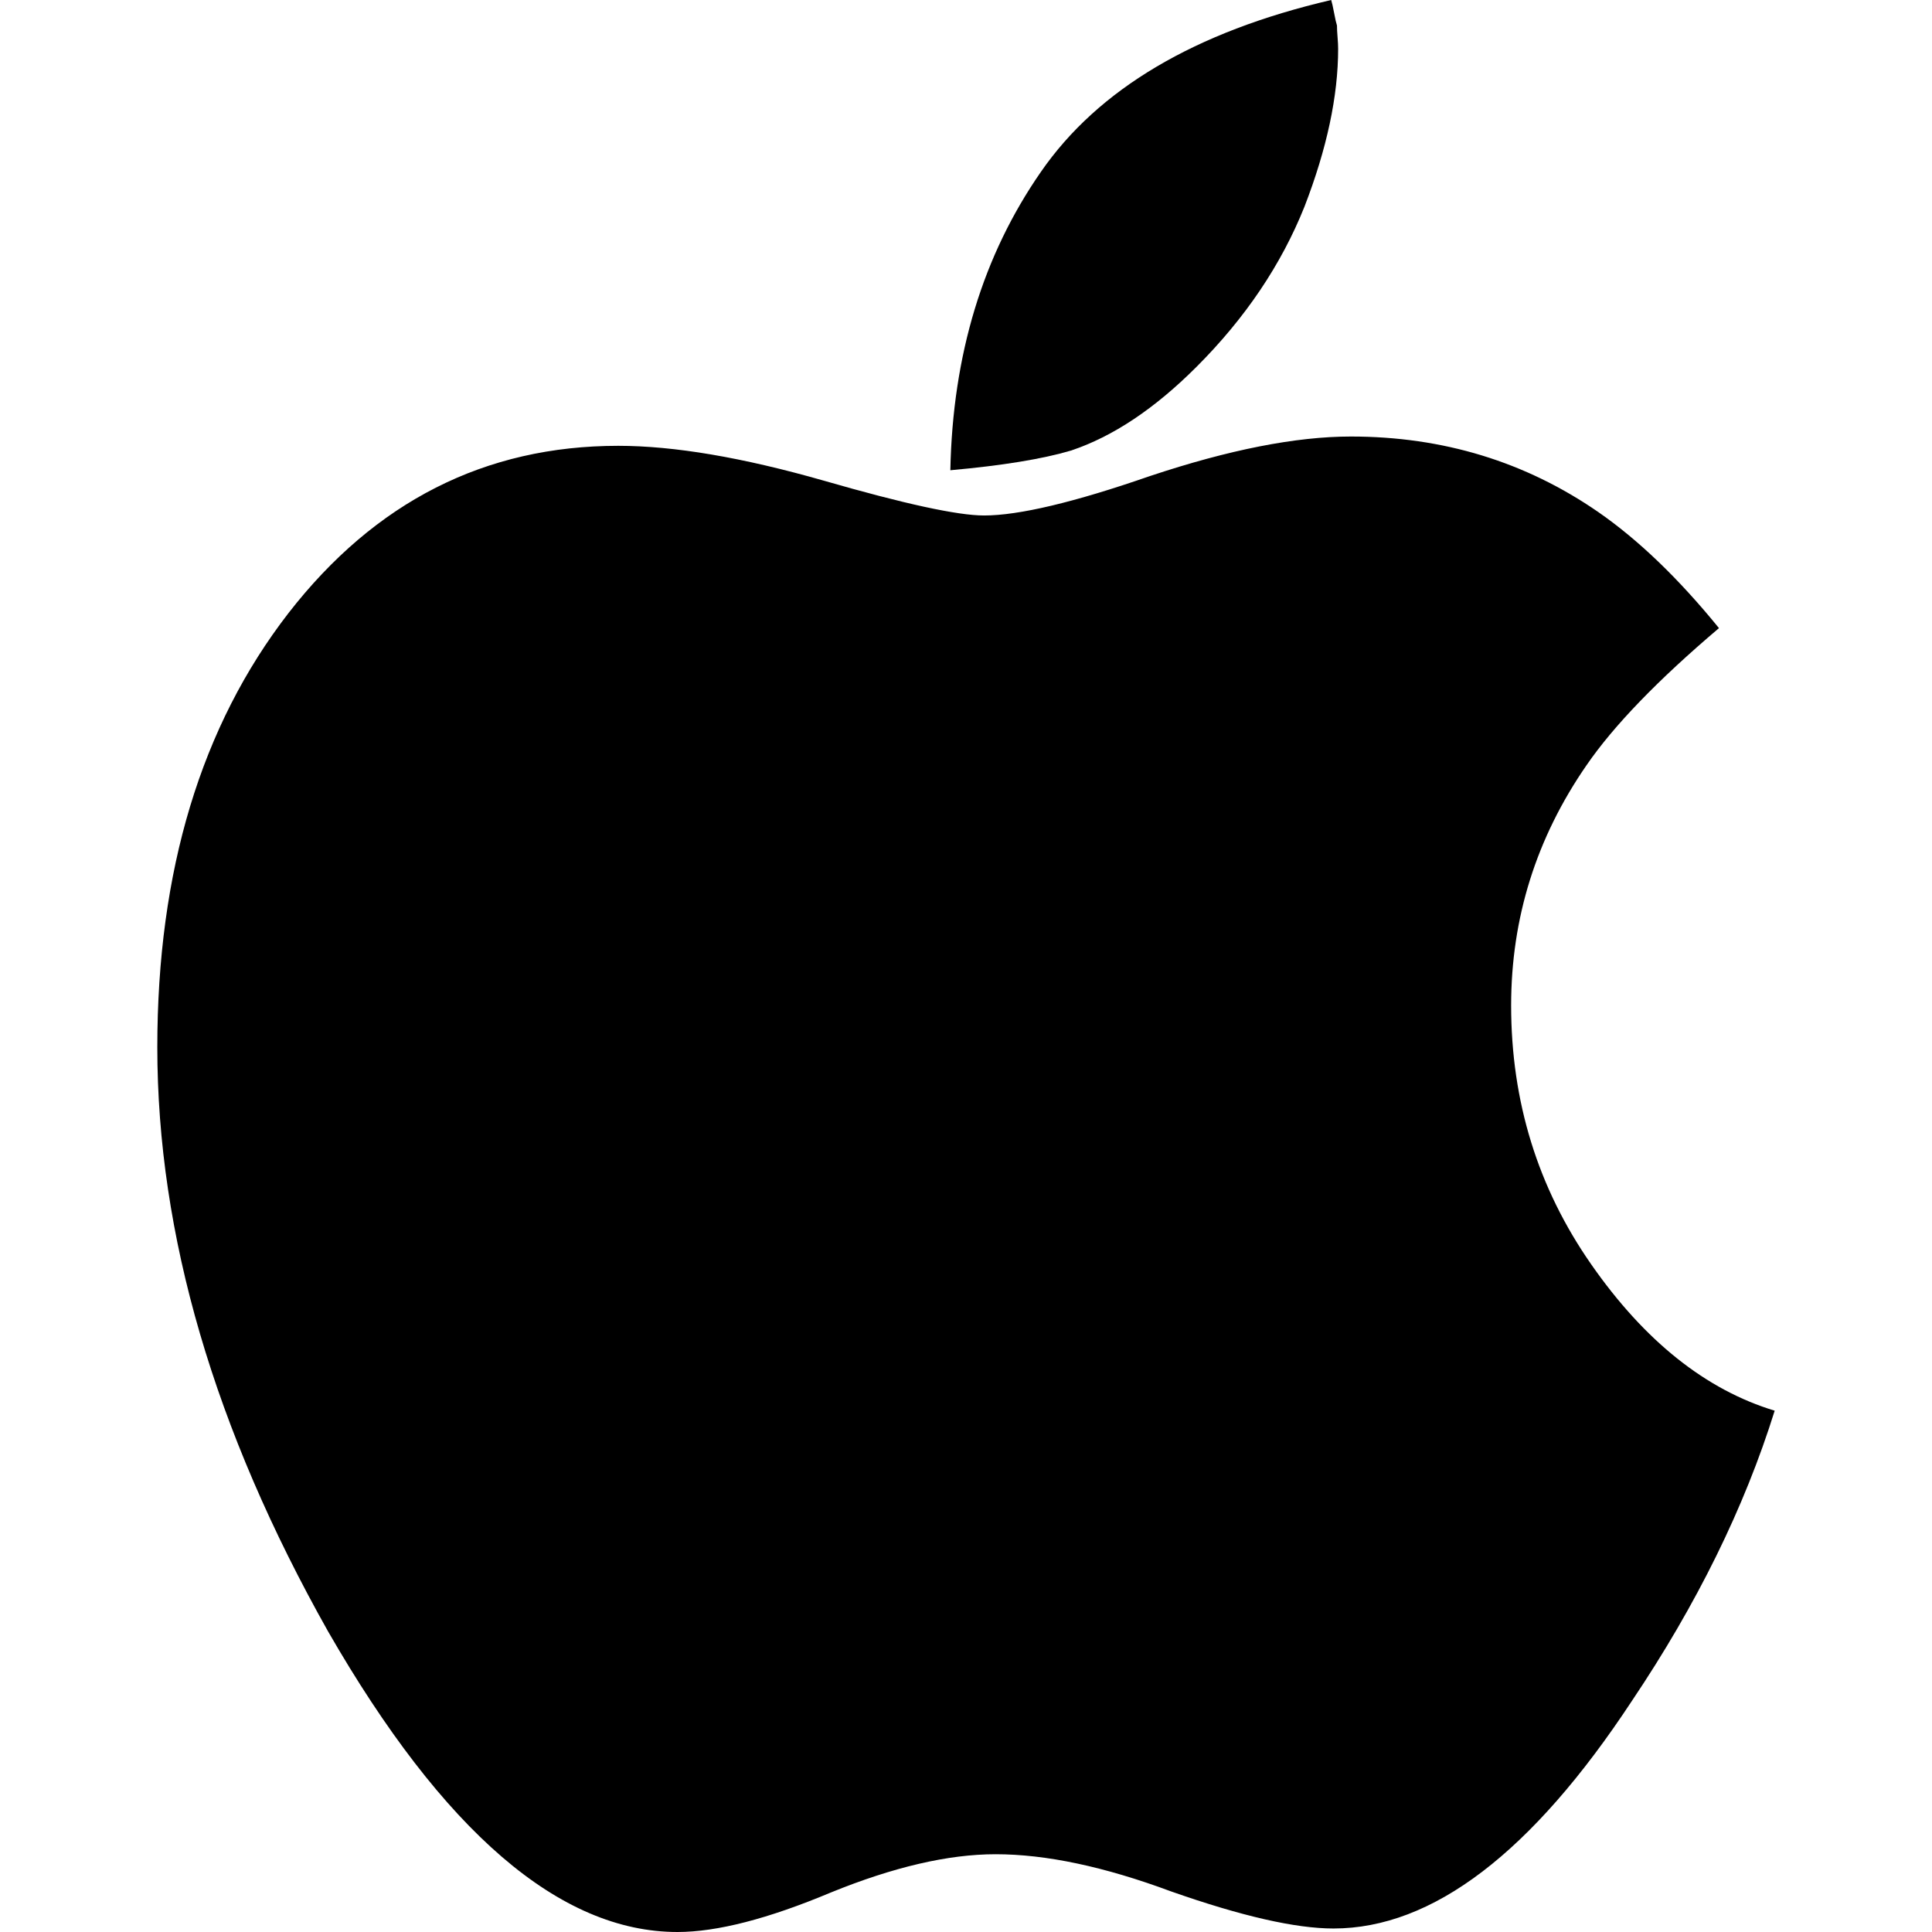
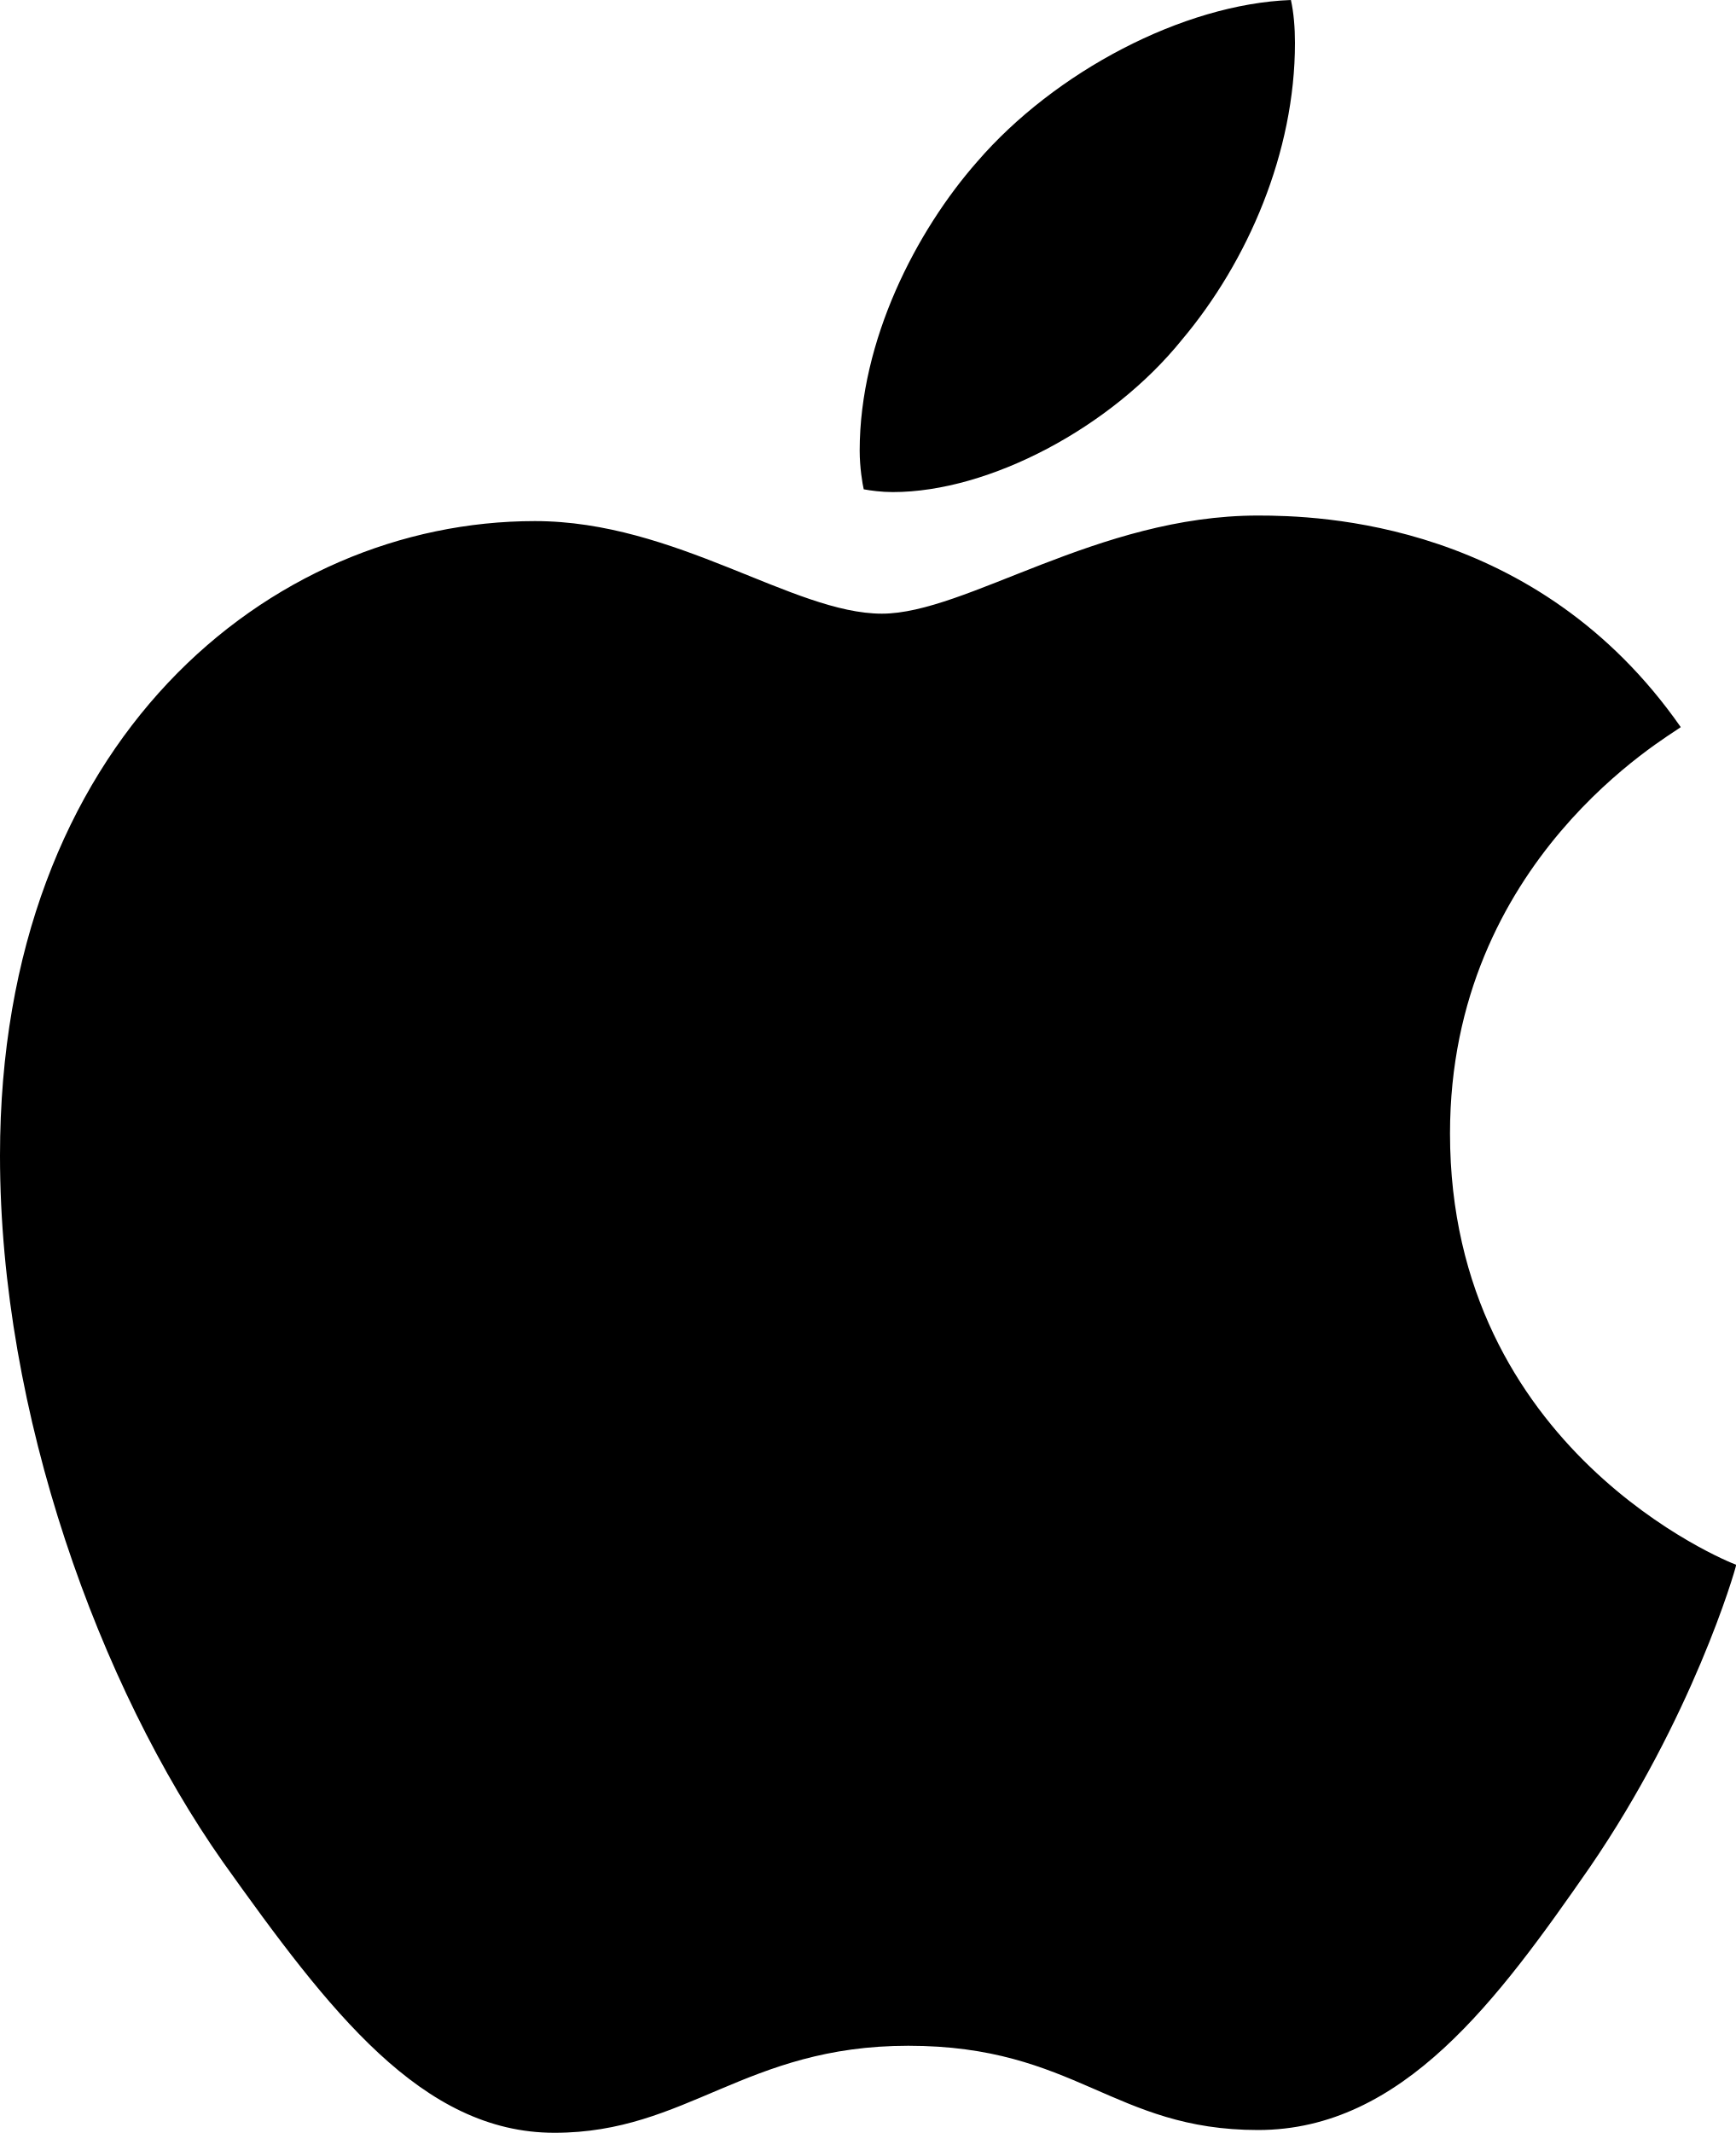
- <svg xmlns="http://www.w3.org/2000/svg" fill="#000000" version="1.1" id="Capa_1" width="256px" height="256px" viewBox="0 0 549.875 549.876" xml:space="preserve">
-   <g id="SVGRepo_bgCarrier" stroke-width="0" />
-   <g id="SVGRepo_tracerCarrier" stroke-linecap="round" stroke-linejoin="round" />
-   <g id="SVGRepo_iconCarrier">
-     <g>
-       <g>
-         <path d="M340.535,104.42c13.881-13.874,24.125-29.07,30.735-45.594c6.389-16.524,9.584-31.5,9.584-44.945 c0-0.875-0.056-1.989-0.166-3.305c-0.116-1.316-0.165-2.411-0.165-3.305c-0.22-0.661-0.495-1.873-0.826-3.642 c-0.33-1.756-0.605-2.968-0.826-3.629c-38.776,9.033-66.311,25.337-82.613,48.911c-16.524,23.789-25.117,52.1-25.778,84.927 c14.755-1.328,26.211-3.188,34.37-5.612C316.747,124.249,328.638,116.323,340.535,104.42z" />
-         <path d="M452.892,359.868c-15.202-21.799-22.803-46.365-22.803-73.696c0-24.891,7.154-47.688,21.48-68.404 c7.712-11.23,20.27-24.229,37.675-38.997c-11.456-14.094-22.913-25.104-34.369-33.048c-20.711-14.303-44.175-21.481-70.387-21.481 c-15.643,0-34.7,3.758-57.173,11.243c-21.592,7.497-37.344,11.23-47.253,11.23c-7.49,0-22.692-3.305-45.606-9.914 c-23.133-6.61-42.625-9.915-58.489-9.915c-37.895,0-69.18,15.863-93.85,47.595c-24.896,32.167-37.344,73.36-37.344,123.587 c0,53.312,16.193,108.716,48.581,166.226c32.822,57.057,65.979,85.582,99.468,85.582c11.236,0,25.771-3.745,43.617-11.23 c17.846-7.271,33.482-10.905,46.922-10.905c14.321,0,30.949,3.525,49.902,10.569c20.043,7.05,35.466,10.569,46.262,10.569 c28.194,0,56.506-21.586,84.927-64.762c18.507-27.534,32.057-55.08,40.649-82.614C485.494,395.561,468.094,381.68,452.892,359.868 z" />
-       </g>
-     </g>
-   </g>
+ <svg xmlns="http://www.w3.org/2000/svg" xml:space="preserve" width="814" height="1000">
+   <path d="M788.1 340.9c-5.8 4.5-108.2 62.2-108.2 190.5 0 148.4 130.3 200.9 134.2 202.2-.6 3.2-20.7 71.9-68.7 141.9-42.8 61.6-87.5 123.1-155.5 123.1s-85.5-39.5-164-39.5c-76.5 0-103.7 40.8-165.9 40.8s-105.6-57-155.5-127C46.7 790.7 0 663 0 541.8c0-194.4 126.4-297.5 250.8-297.5 66.1 0 121.2 43.4 162.7 43.4 39.5 0 101.1-46 176.3-46 28.5 0 130.9 2.6 198.3 99.2zm-234-181.5c31.1-36.9 53.1-88.1 53.1-139.3 0-7.1-.6-14.3-1.9-20.1-50.6 1.9-110.8 33.7-147.1 75.8-28.5 32.4-55.1 83.6-55.1 135.5 0 7.8 1.3 15.6 1.9 18.1 3.2.6 8.4 1.3 13.6 1.3 45.4 0 102.5-30.4 135.5-71.3z" />
</svg>
